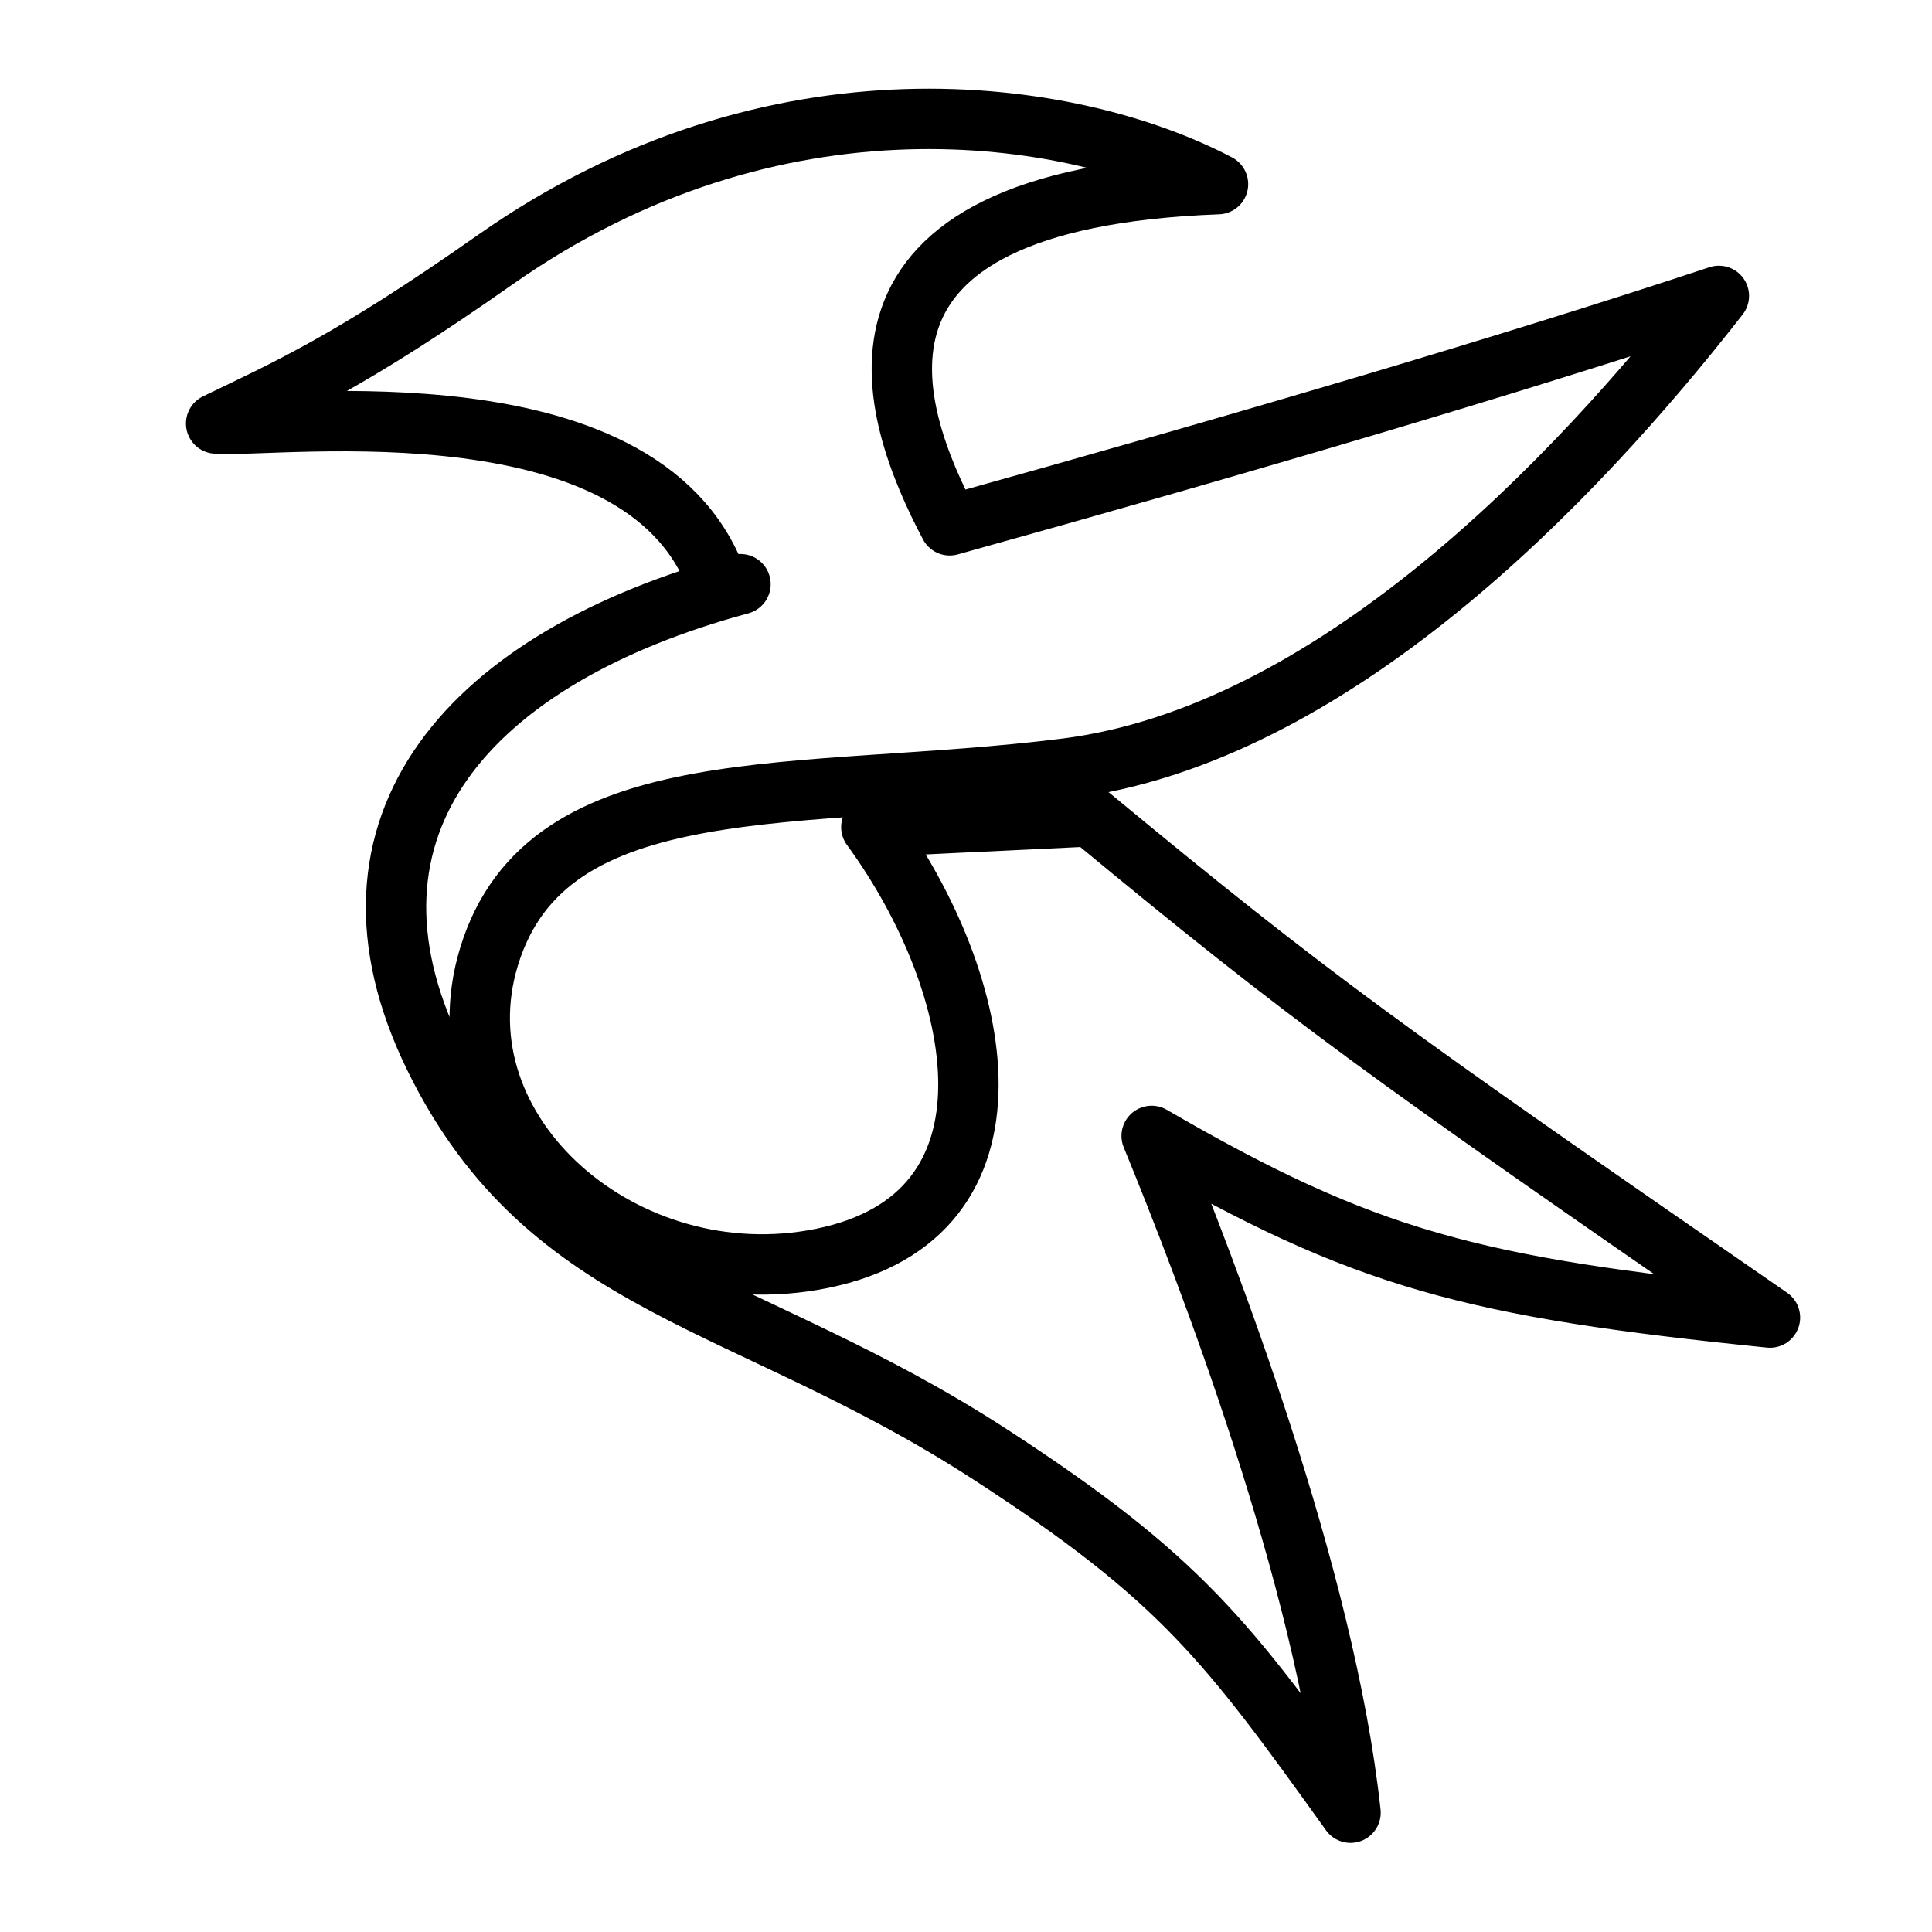
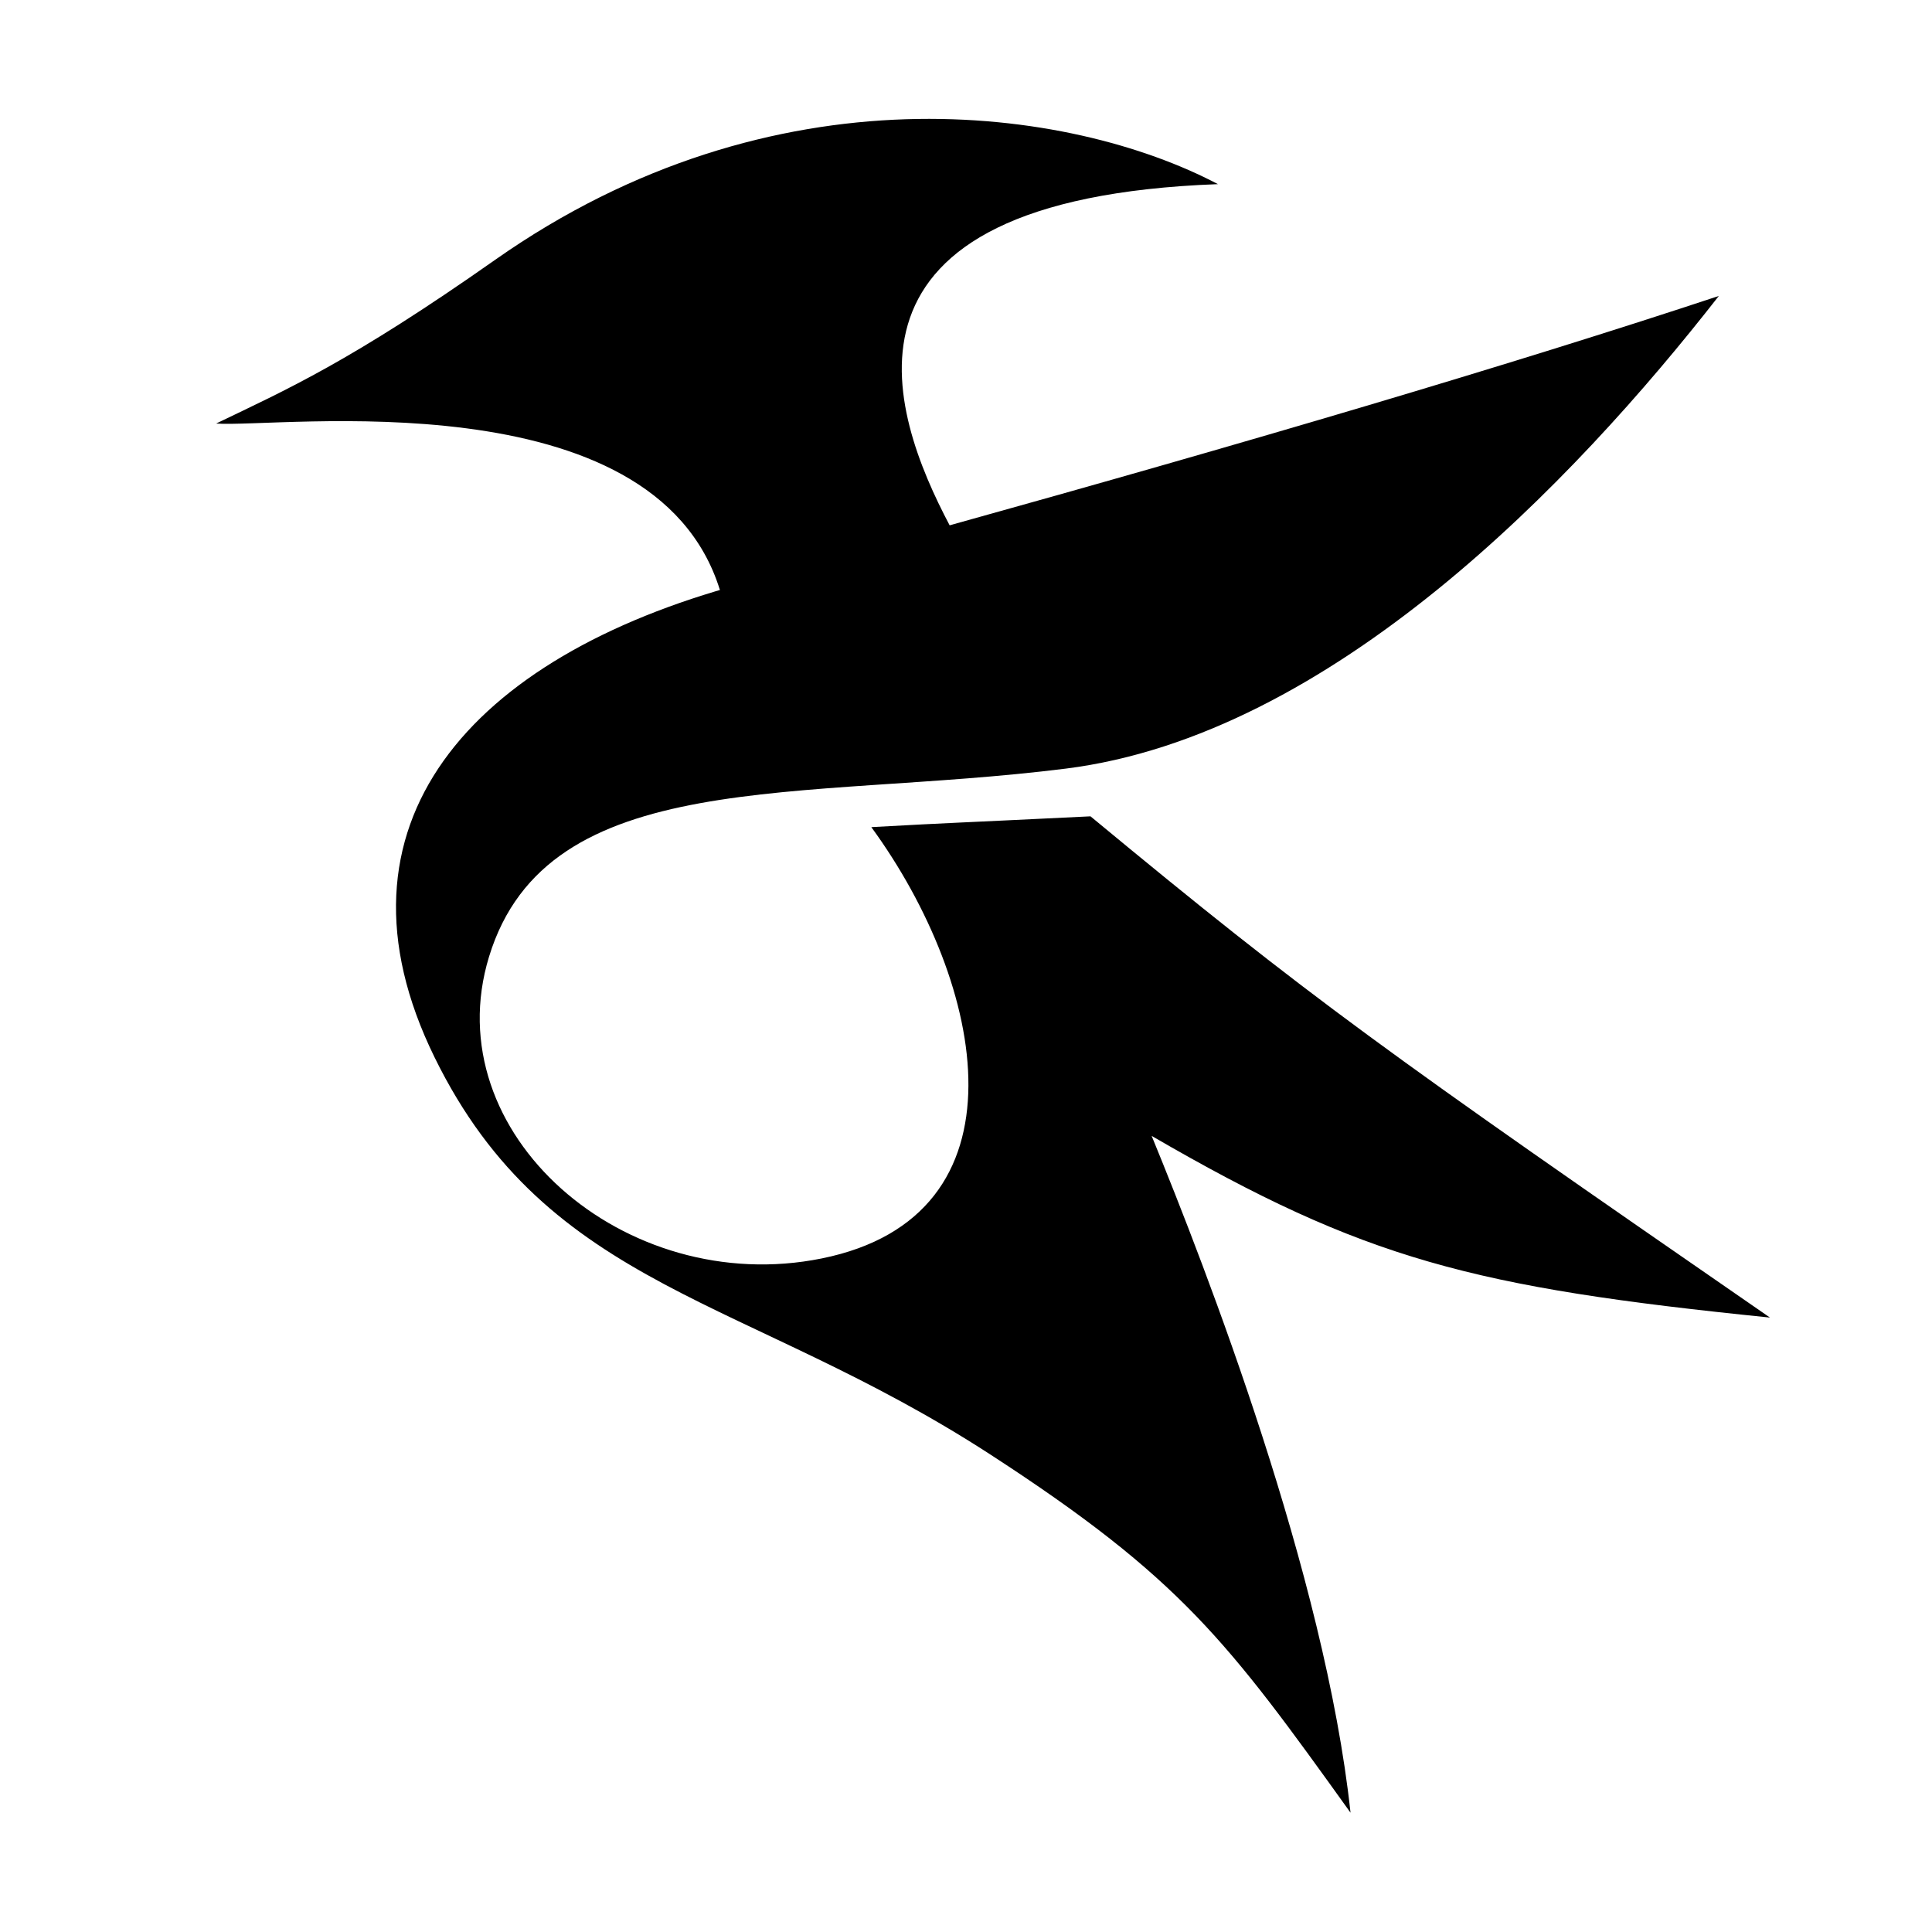
<svg xmlns="http://www.w3.org/2000/svg" id="svg19" viewBox="0 0 32 32" version="1.1">
  <defs id="defs5">
    <style type="text/css" id="current-color-scheme"> .ColorScheme-Text { color:#363636; } </style>
  </defs>
-   <g id="22-22-kate" transform="translate(0,-27.86328)">
-     <path id="path295" style="fill:none;fill-opacity:1;stroke:#000000;stroke-width:1;stroke-linecap:round;stroke-linejoin:round;stroke-dasharray:none;stroke-opacity:1;paint-order:stroke fill markers" d="m 59.213,40.996 c -1.147,0.039 -2.441,0.4 -3.699,1.328 -1.306,0.963 -1.88,1.227 -2.514,1.547 0.564,0.044 3.942,-0.446 4.539,1.574 0.028,-0.009 0.146,-0.045 0.186,-0.057 -2.429,0.688 -3.785,2.272 -2.758,4.471 1.031,2.206 2.811,2.258 5.01,3.756 1.716,1.169 2.137,1.764 3.244,3.385 -0.23,-2.239 -1.294,-5.125 -1.791,-6.396 1.92,1.169 2.893,1.431 5.57,1.717 -3.474,-2.518 -4.132,-3.01 -6.121,-4.736 -1.334,0.068 -1.188,0.056 -1.975,0.102 1.036,1.488 1.444,3.675 -0.449,4.076 -1.772,0.375 -3.482,-1.183 -2.996,-2.852 0.528,-1.812 2.806,-1.463 5.195,-1.777 2.389,-0.314 4.572,-2.701 5.885,-4.467 -1.875,0.651 -4.28,1.395 -6.93,2.168 -0.537,-1.067 -1.225,-3.084 2.416,-3.225 -0.667,-0.368 -1.665,-0.652 -2.812,-0.613 z" />
-     <path id="path297" fill="none" d="m 49,37.863 h 22 v 22 H 49 Z" style="color:#363636" />
+   <g id="22-22-kate">
+     <path id="rect874" style="fill:#000000;fill-opacity:1;stroke-width:0.5;stroke-linecap:round;stroke-linejoin:round;paint-order:stroke fill markers" d="M 59.213 8 C 58.066 8.039 56.772 8.4 55.514 9.328 C 54.208 10.291 53.633 10.555 53 10.875 C 53.564 10.919 56.942 10.429 57.539 12.449 C 57.567 12.441 57.685 12.404 57.725 12.393 C 55.296 13.081 53.94 14.665 54.967 16.863 C 55.997 19.07 57.778 19.122 59.977 20.619 C 61.693 21.788 62.113 22.384 63.221 24.004 C 62.99 21.765 61.927 18.879 61.43 17.607 C 63.35 18.777 64.323 19.039 67 19.324 C 63.526 16.806 62.868 16.314 60.879 14.588 C 59.545 14.656 59.691 14.644 58.904 14.689 C 59.94 16.178 60.349 18.364 58.455 18.766 C 56.683 19.141 54.973 17.583 55.459 15.914 C 55.987 14.102 58.265 14.451 60.654 14.137 C 63.044 13.822 65.226 11.436 66.539 9.67 C 64.664 10.321 62.259 11.065 59.609 11.838 C 59.073 10.771 58.384 8.754 62.025 8.613 C 61.358 8.245 60.36 7.961 59.213 8 z " />
+     <path id="path7" fill="none" d="M 49,5 H 71 V 27 H 49 Z" style="color:#363636" />
  </g>
-   <g id="kate" transform="translate(2.8953998e-8,-39)">
-     <rect id="rect1271" fill="none" height="32" width="32" y="39" x="-2.8954e-08" style="color:#363636" />
-     <path style="color:#363636;font-style:normal;font-variant:normal;font-weight:normal;font-stretch:normal;font-size:medium;line-height:normal;font-family:sans-serif;font-variant-ligatures:normal;font-variant-position:normal;font-variant-caps:normal;font-variant-numeric:normal;font-variant-alternates:normal;font-variant-east-asian:normal;font-feature-settings:normal;font-variation-settings:normal;text-indent:0;text-align:start;text-decoration:none;text-decoration-line:none;text-decoration-style:solid;text-decoration-color:#000000;letter-spacing:normal;word-spacing:normal;text-transform:none;writing-mode:lr-tb;direction:ltr;text-orientation:mixed;dominant-baseline:auto;baseline-shift:baseline;text-anchor:start;white-space:normal;shape-padding:0;shape-margin:0;inline-size:0;clip-rule:nonzero;display:inline;overflow:visible;visibility:visible;isolation:auto;mix-blend-mode:normal;color-interpolation:sRGB;color-interpolation-filters:linearRGB;solid-color:#000000;solid-opacity:1;fill:none;fill-opacity:1;fill-rule:nonzero;stroke:#000000;stroke-width:1;stroke-linecap:round;stroke-linejoin:round;stroke-miterlimit:4;stroke-dasharray:none;stroke-dashoffset:0;stroke-opacity:1;color-rendering:auto;image-rendering:auto;shape-rendering:auto;text-rendering:auto;enable-background:accumulate;stop-color:#000000" d="m 15,40.975 c -2.109,0.068 -4.488,0.703 -6.801,2.329 -2.401,1.688 -3.455,2.149 -4.619,2.711 1.038,0.077 7.245,-0.783 8.344,2.757 0.051,-0.015 0.269,-0.076 0.341,-0.096 -4.465,1.206 -6.956,3.981 -5.069,7.833 1.894,3.867 5.168,3.959 9.21,6.584 3.155,2.049 3.927,3.091 5.963,5.931 -0.423,-3.924 -2.38,-8.982 -3.294,-11.21 3.53,2.05 5.32,2.509 10.241,3.009 -6.387,-4.413 -7.599,-5.277 -11.254,-8.302 -2.453,0.12 -2.184,0.099 -3.63,0.179 1.904,2.608 2.658,6.441 -0.823,7.144 -3.258,0.658 -6.402,-2.074 -5.509,-4.999 0.97,-3.176 5.158,-2.564 9.551,-3.115 4.392,-0.551 8.405,-4.733 10.819,-7.829 -3.447,1.142 -7.868,2.444 -12.74,3.8 -0.987,-1.87 -2.249,-5.404 4.444,-5.651 C 18.947,41.405 17.109,40.908 15,40.975 Z" id="path1273" />
+   <g id="kate">
+     <rect id="rect12" fill="none" height="32" width="32" y="-1e-06" x="-2.8954e-08" style="color:#363636" />
+     <path style="color:#363636;font-style:normal;font-variant:normal;font-weight:normal;font-stretch:normal;font-size:medium;line-height:normal;font-family:sans-serif;font-variant-ligatures:normal;font-variant-position:normal;font-variant-caps:normal;font-variant-numeric:normal;font-variant-alternates:normal;font-variant-east-asian:normal;font-feature-settings:normal;font-variation-settings:normal;text-indent:0;text-align:start;text-decoration:none;text-decoration-line:none;text-decoration-style:solid;text-decoration-color:#000000;letter-spacing:normal;word-spacing:normal;text-transform:none;writing-mode:lr-tb;direction:ltr;text-orientation:mixed;dominant-baseline:auto;baseline-shift:baseline;text-anchor:start;white-space:normal;shape-padding:0;shape-margin:0;inline-size:0;clip-rule:nonzero;display:inline;overflow:visible;visibility:visible;isolation:auto;mix-blend-mode:normal;color-interpolation:sRGB;color-interpolation-filters:linearRGB;solid-color:#000000;solid-opacity:1;vector-effect:none;fill:#000000;fill-opacity:1;fill-rule:nonzero;stroke:none;stroke-width:1.582;stroke-linecap:butt;stroke-linejoin:miter;stroke-miterlimit:4;stroke-dasharray:none;stroke-dashoffset:0;stroke-opacity:1;color-rendering:auto;image-rendering:auto;shape-rendering:auto;text-rendering:auto;enable-background:accumulate;stop-color:#000000" d="M 15,1.975 C 12.891,2.043 10.511,2.679 8.199,4.305 5.798,5.993 4.744,6.454 3.58,7.015 4.618,7.092 10.825,6.232 11.924,9.772 11.975,9.757 12.192,9.697 12.264,9.676 7.799,10.882 5.308,13.656 7.196,17.509 c 1.894,3.867 5.168,3.959 9.21,6.584 3.155,2.049 3.927,3.091 5.963,5.931 -0.423,-3.924 -2.38,-8.982 -3.294,-11.21 3.53,2.05 5.32,2.509 10.241,3.009 -6.387,-4.413 -7.599,-5.277 -11.254,-8.302 -2.453,0.12 -2.184,0.099 -3.63,0.179 1.904,2.608 2.658,6.441 -0.823,7.144 C 10.35,21.503 7.206,18.77 8.1,15.846 9.07,12.67 13.258,13.282 17.65,12.731 22.043,12.18 26.055,7.997 28.469,4.902 25.022,6.044 20.601,7.346 15.729,8.701 14.742,6.831 13.48,3.297 20.173,3.05 18.947,2.405 17.109,1.908 15,1.975 Z" id="path890" />
  </g>
</svg>
